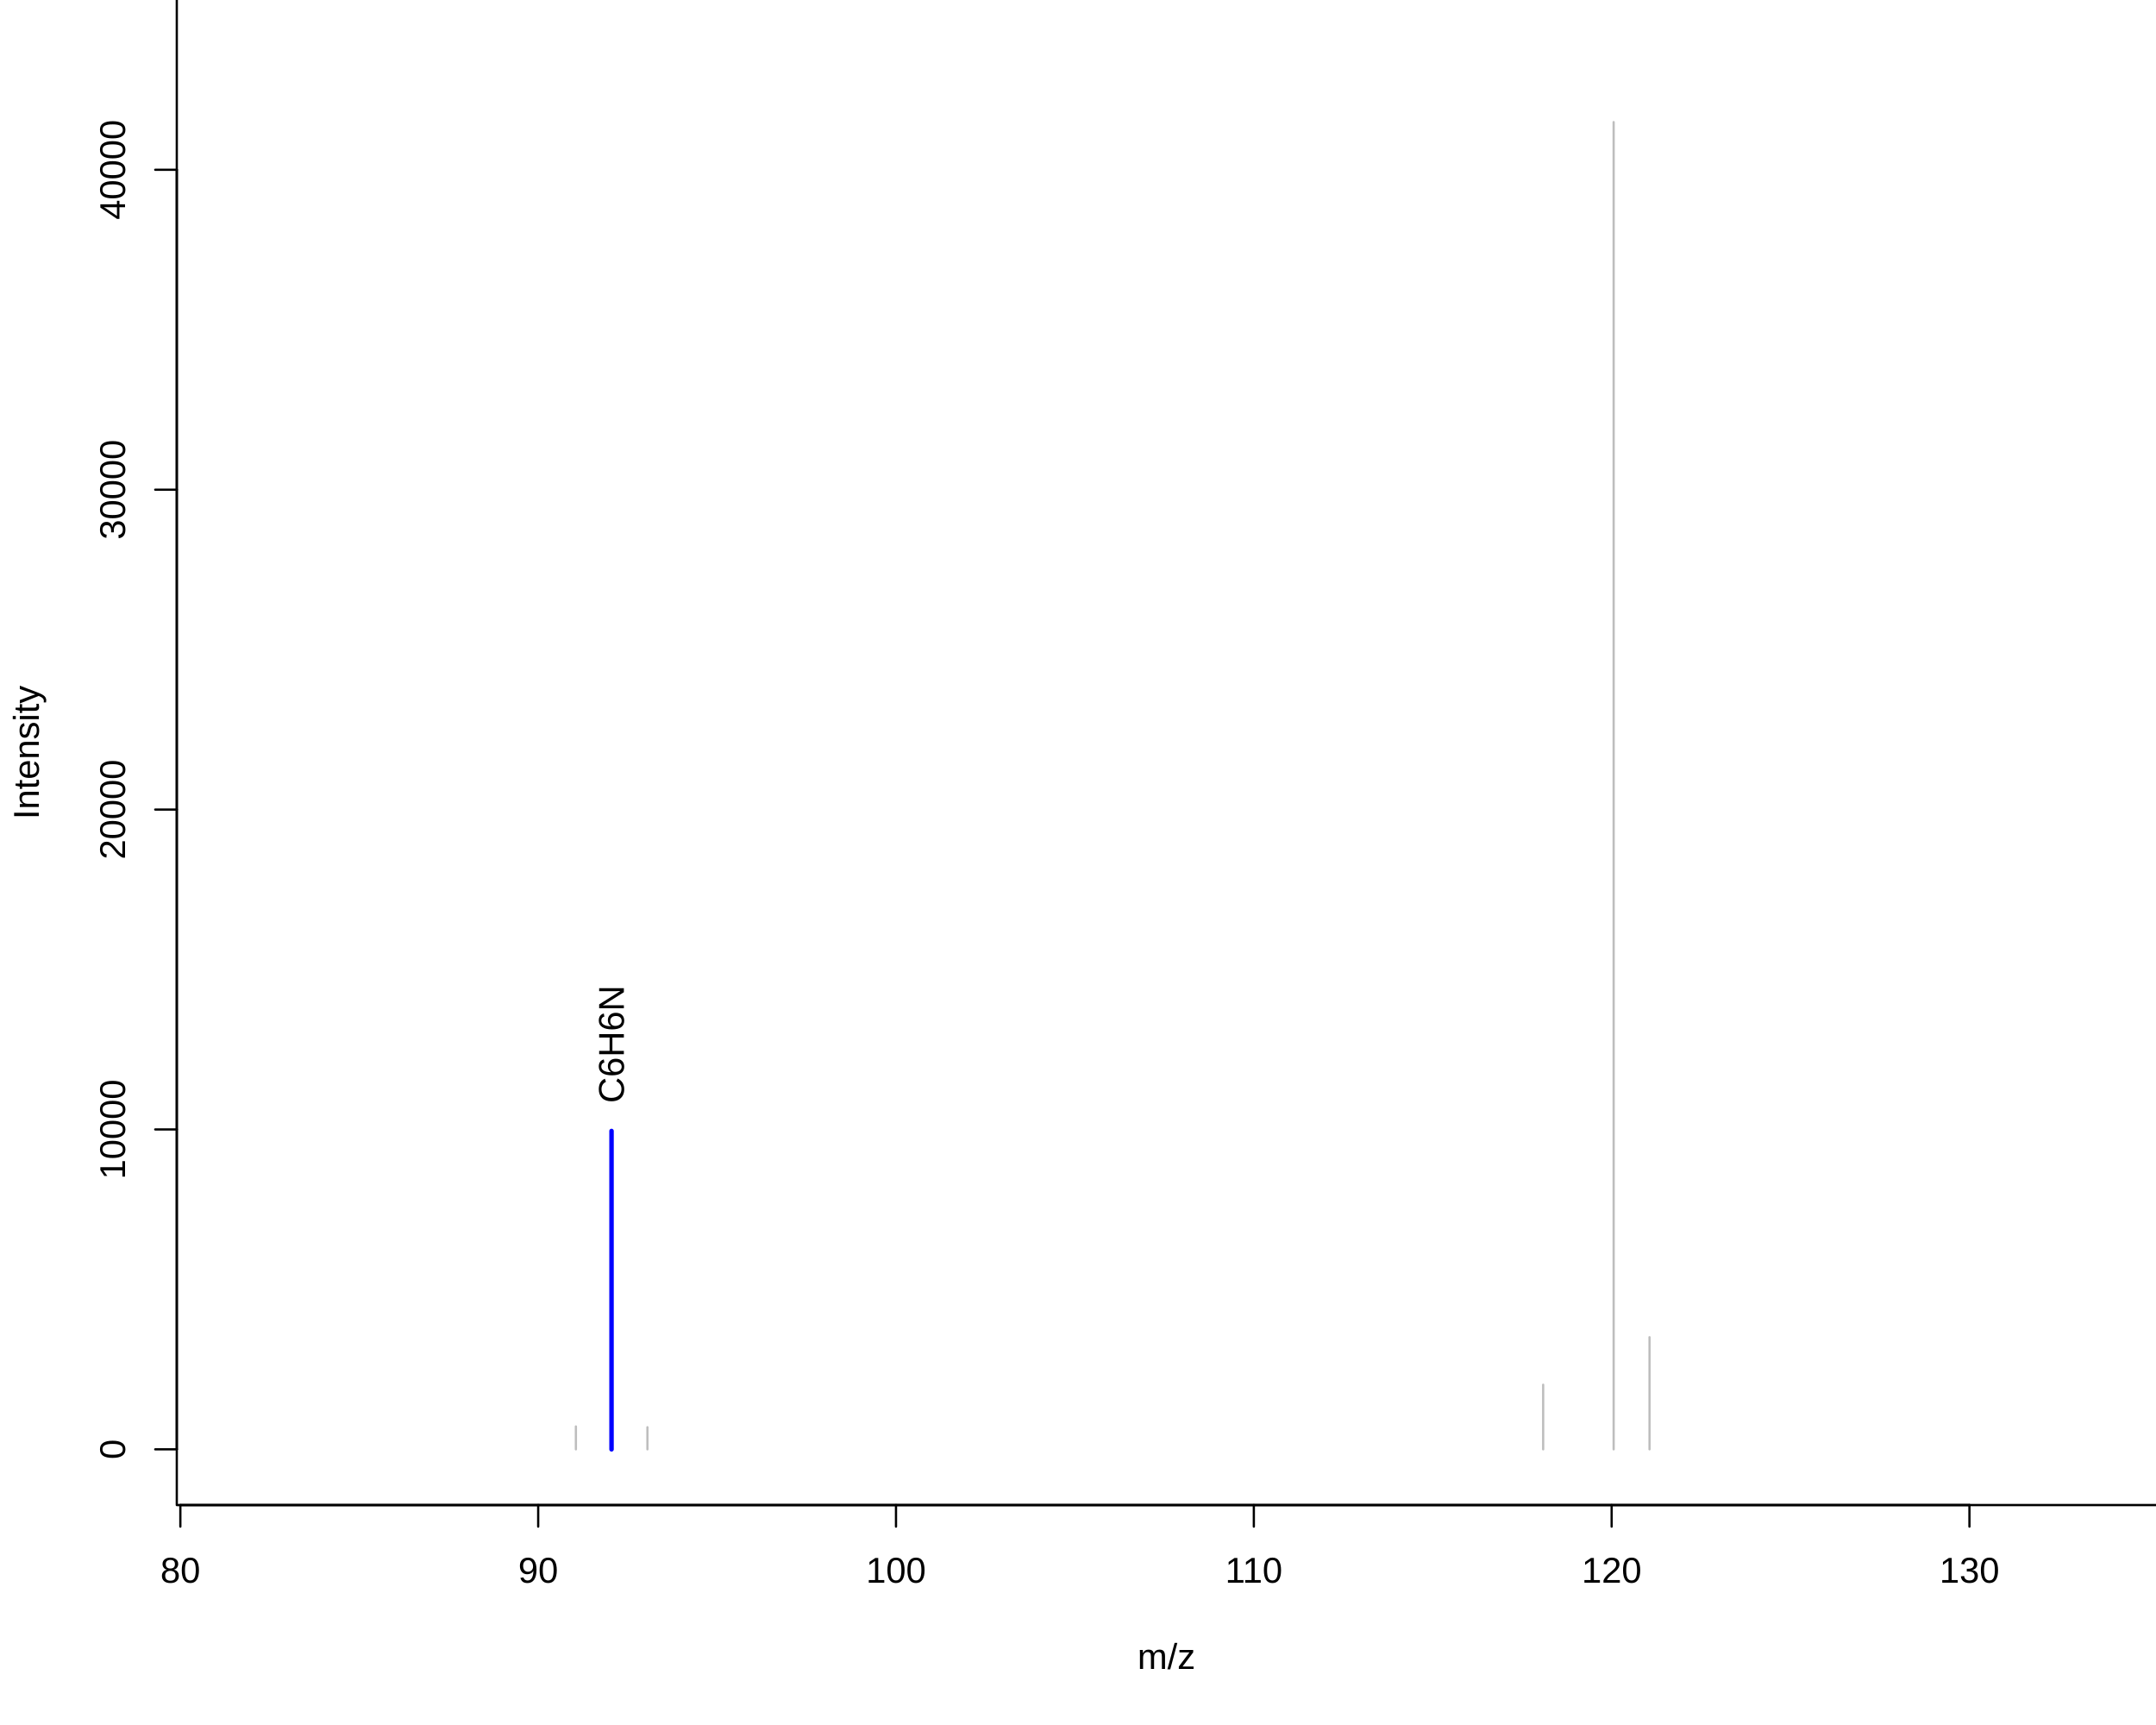
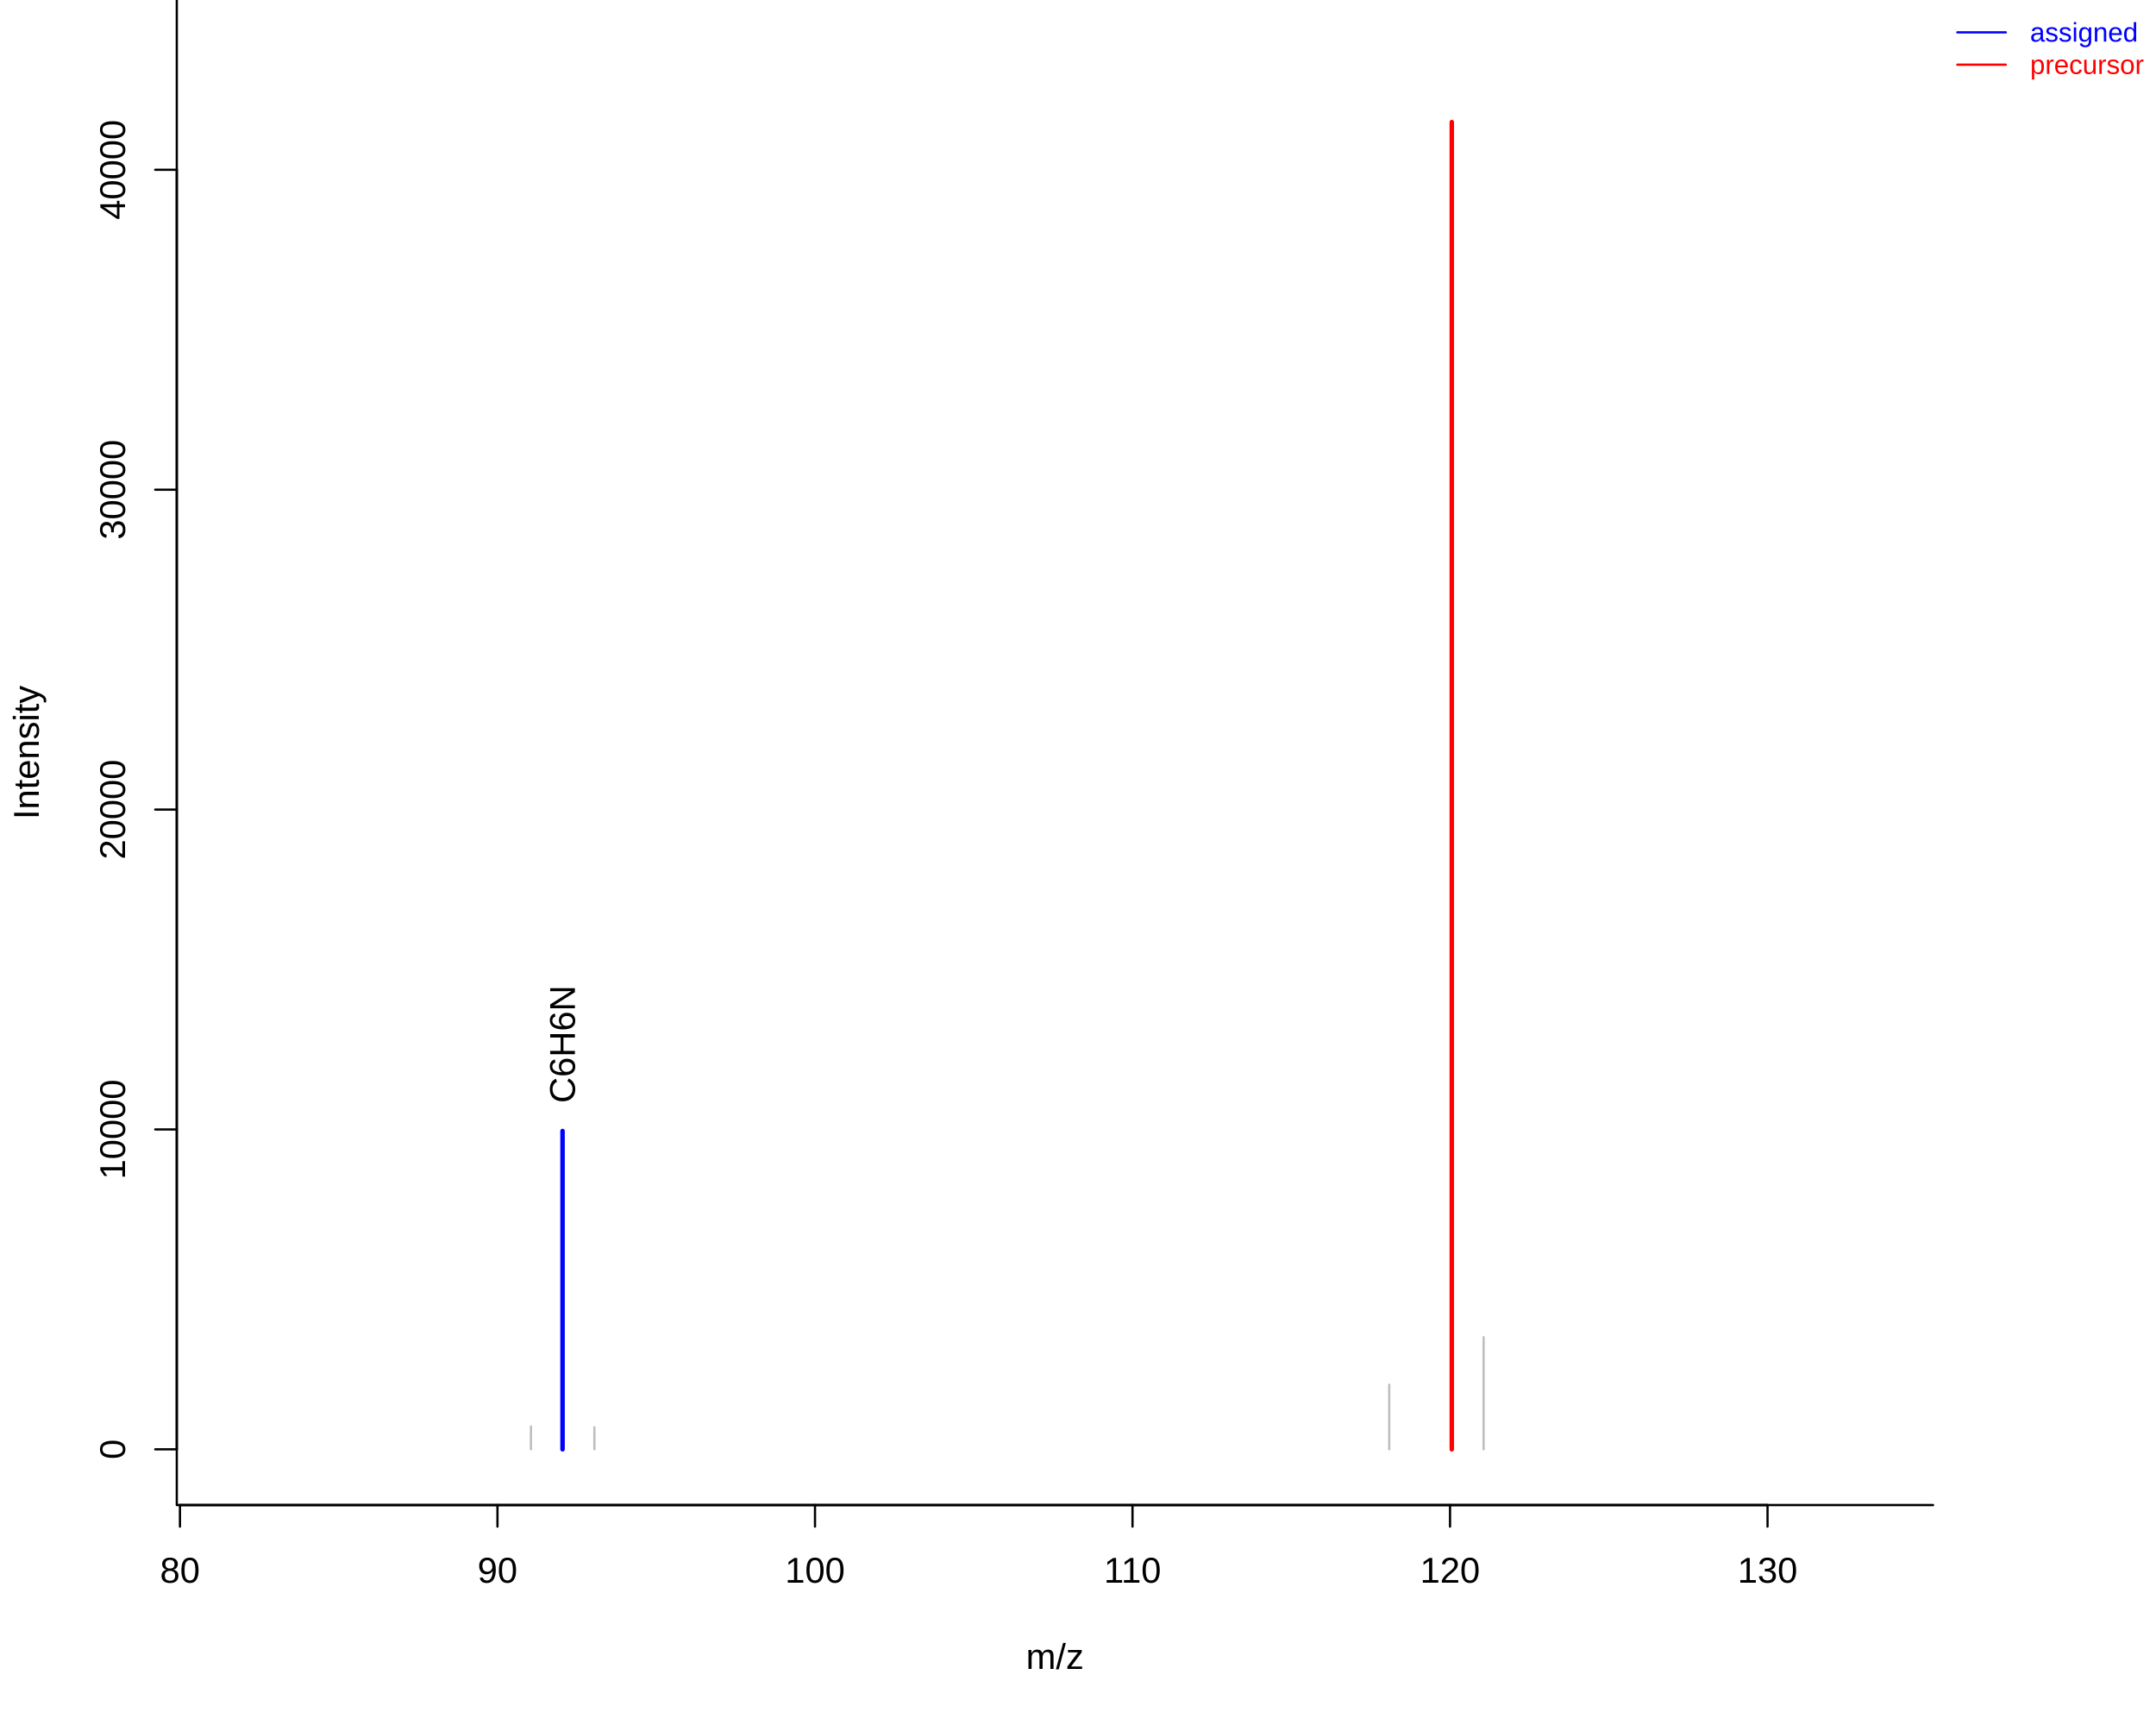
<svg xmlns="http://www.w3.org/2000/svg" viewBox="0 0 720.00 576.00">
  <defs>
    <style type="text/css">
    line, polyline, polygon, path, rect, circle {
      fill: none;
      stroke: #000000;
      stroke-linecap: round;
      stroke-linejoin: round;
      stroke-miterlimit: 10.00;
    }
  </style>
  </defs>
  <rect width="100%" height="100%" style="stroke: none; fill: #FFFFFF;" />
-   <line x1="60.23" y1="502.56" x2="657.70" y2="502.56" style="stroke-width: 0.75;" />
-   <line x1="60.23" y1="502.56" x2="60.23" y2="509.76" style="stroke-width: 0.75;" />
-   <line x1="179.73" y1="502.56" x2="179.73" y2="509.76" style="stroke-width: 0.75;" />
-   <line x1="299.22" y1="502.56" x2="299.22" y2="509.76" style="stroke-width: 0.75;" />
-   <line x1="418.72" y1="502.56" x2="418.72" y2="509.76" style="stroke-width: 0.75;" />
-   <line x1="538.21" y1="502.56" x2="538.21" y2="509.76" style="stroke-width: 0.75;" />
-   <line x1="657.70" y1="502.56" x2="657.70" y2="509.76" style="stroke-width: 0.75;" />
-   <text x="53.56" y="528.48" style="font-size: 12.00px; font-family: Liberation Sans;" textLength="13.34px" lengthAdjust="spacingAndGlyphs">80</text>
-   <text x="173.06" y="528.48" style="font-size: 12.00px; font-family: Liberation Sans;" textLength="13.34px" lengthAdjust="spacingAndGlyphs">90</text>
-   <text x="289.21" y="528.48" style="font-size: 12.00px; font-family: Liberation Sans;" textLength="20.02px" lengthAdjust="spacingAndGlyphs">100</text>
-   <text x="409.15" y="528.48" style="font-size: 12.00px; font-family: Liberation Sans;" textLength="19.12px" lengthAdjust="spacingAndGlyphs">110</text>
-   <text x="528.20" y="528.48" style="font-size: 12.00px; font-family: Liberation Sans;" textLength="20.02px" lengthAdjust="spacingAndGlyphs">120</text>
-   <text x="647.70" y="528.48" style="font-size: 12.00px; font-family: Liberation Sans;" textLength="20.02px" lengthAdjust="spacingAndGlyphs">130</text>
+   <line x1="60.10" y1="502.56" x2="590.27" y2="502.56" style="stroke-width: 0.75;" />
+   <line x1="60.10" y1="502.56" x2="60.10" y2="509.76" style="stroke-width: 0.75;" />
+   <line x1="166.13" y1="502.56" x2="166.13" y2="509.76" style="stroke-width: 0.75;" />
+   <line x1="272.17" y1="502.56" x2="272.17" y2="509.76" style="stroke-width: 0.75;" />
+   <line x1="378.20" y1="502.56" x2="378.20" y2="509.76" style="stroke-width: 0.75;" />
+   <line x1="484.24" y1="502.56" x2="484.24" y2="509.76" style="stroke-width: 0.75;" />
+   <line x1="590.27" y1="502.56" x2="590.27" y2="509.76" style="stroke-width: 0.75;" />
+   <text x="53.43" y="528.48" style="font-size: 12.00px; font-family: Liberation Sans;" textLength="13.34px" lengthAdjust="spacingAndGlyphs">80</text>
+   <text x="159.46" y="528.48" style="font-size: 12.00px; font-family: Liberation Sans;" textLength="13.34px" lengthAdjust="spacingAndGlyphs">90</text>
+   <text x="262.16" y="528.48" style="font-size: 12.00px; font-family: Liberation Sans;" textLength="20.02px" lengthAdjust="spacingAndGlyphs">100</text>
+   <text x="368.64" y="528.48" style="font-size: 12.00px; font-family: Liberation Sans;" textLength="19.12px" lengthAdjust="spacingAndGlyphs">110</text>
+   <text x="474.23" y="528.48" style="font-size: 12.00px; font-family: Liberation Sans;" textLength="20.02px" lengthAdjust="spacingAndGlyphs">120</text>
+   <text x="580.26" y="528.48" style="font-size: 12.00px; font-family: Liberation Sans;" textLength="20.02px" lengthAdjust="spacingAndGlyphs">130</text>
  <line x1="59.04" y1="483.95" x2="59.04" y2="56.69" style="stroke-width: 0.75;" />
  <line x1="59.04" y1="483.95" x2="51.84" y2="483.95" style="stroke-width: 0.75;" />
  <line x1="59.04" y1="377.13" x2="51.84" y2="377.13" style="stroke-width: 0.75;" />
  <line x1="59.04" y1="270.32" x2="51.84" y2="270.32" style="stroke-width: 0.75;" />
  <line x1="59.04" y1="163.51" x2="51.84" y2="163.51" style="stroke-width: 0.75;" />
  <line x1="59.04" y1="56.69" x2="51.84" y2="56.69" style="stroke-width: 0.75;" />
  <text transform="translate(41.76,487.28) rotate(-90)" style="font-size: 12.00px; font-family: Liberation Sans;" textLength="6.67px" lengthAdjust="spacingAndGlyphs">0</text>
  <text transform="translate(41.76,393.81) rotate(-90)" style="font-size: 12.00px; font-family: Liberation Sans;" textLength="33.36px" lengthAdjust="spacingAndGlyphs">10000</text>
  <text transform="translate(41.76,287.00) rotate(-90)" style="font-size: 12.00px; font-family: Liberation Sans;" textLength="33.36px" lengthAdjust="spacingAndGlyphs">20000</text>
  <text transform="translate(41.76,180.19) rotate(-90)" style="font-size: 12.00px; font-family: Liberation Sans;" textLength="33.36px" lengthAdjust="spacingAndGlyphs">30000</text>
  <text transform="translate(41.76,73.37) rotate(-90)" style="font-size: 12.00px; font-family: Liberation Sans;" textLength="33.36px" lengthAdjust="spacingAndGlyphs">40000</text>
-   <polyline points="59.04,0.00 59.04,502.56 720.00,502.56 " style="stroke-width: 0.75;" />
-   <text x="379.86" y="557.28" style="font-size: 12.00px; font-family: Liberation Sans;" textLength="19.33px" lengthAdjust="spacingAndGlyphs">m/z</text>
-   <text transform="translate(12.96,273.62) rotate(-90)" style="font-size: 12.00px; font-family: Liberation Sans;" textLength="44.67px" lengthAdjust="spacingAndGlyphs">Intensity</text>
+   <polyline points="59.04,0.00 59.04,502.56 645.55,502.56 " style="stroke-width: 0.75;" />
  <defs>
-     <clipPath id="cpNTkuMDR8NzIwLjAwfDUwMi41NnwwLjAw">
-       <rect x="59.04" y="0.00" width="660.96" height="502.56" />
+     <clipPath id="cpMC4wMHw2NDUuNTV8NTc2LjAwfDAuMDA=">
+       <rect x="0.00" y="0.00" width="645.55" height="576.00" />
    </clipPath>
  </defs>
-   <line x1="192.32" y1="483.95" x2="192.32" y2="476.31" style="stroke-width: 0.75; stroke: #BEBEBE;" clip-path="url(#cpNTkuMDR8NzIwLjAwfDUwMi41NnwwLjAw)" />
-   <line x1="204.22" y1="483.95" x2="204.22" y2="377.65" style="stroke-width: 1.50; stroke: #0000FF;" clip-path="url(#cpNTkuMDR8NzIwLjAwfDUwMi41NnwwLjAw)" />
-   <g clip-path="url(#cpNTkuMDR8NzIwLjAwfDUwMi41NnwwLjAw)">
-     <text transform="translate(208.34,368.34) rotate(-90)" style="font-size: 12.00px; font-family: Liberation Sans;" textLength="39.36px" lengthAdjust="spacingAndGlyphs">C6H6N</text>
+   <g clip-path="url(#cpMC4wMHw2NDUuNTV8NTc2LjAwfDAuMDA=)">
+     <text x="342.63" y="557.28" style="font-size: 12.00px; font-family: Liberation Sans;" textLength="19.33px" lengthAdjust="spacingAndGlyphs">m/z</text>
  </g>
-   <line x1="216.21" y1="483.95" x2="216.21" y2="476.57" style="stroke-width: 0.75; stroke: #BEBEBE;" clip-path="url(#cpNTkuMDR8NzIwLjAwfDUwMi41NnwwLjAw)" />
-   <line x1="515.34" y1="483.95" x2="515.34" y2="462.38" style="stroke-width: 0.75; stroke: #BEBEBE;" clip-path="url(#cpNTkuMDR8NzIwLjAwfDUwMi41NnwwLjAw)" />
-   <line x1="538.88" y1="483.95" x2="538.88" y2="40.77" style="stroke-width: 0.75; stroke: #BEBEBE;" clip-path="url(#cpNTkuMDR8NzIwLjAwfDUwMi41NnwwLjAw)" />
-   <line x1="550.86" y1="483.95" x2="550.86" y2="446.51" style="stroke-width: 0.75; stroke: #BEBEBE;" clip-path="url(#cpNTkuMDR8NzIwLjAwfDUwMi41NnwwLjAw)" />
+   <g clip-path="url(#cpMC4wMHw2NDUuNTV8NTc2LjAwfDAuMDA=)">
+     <text transform="translate(12.96,273.62) rotate(-90)" style="font-size: 12.00px; font-family: Liberation Sans;" textLength="44.67px" lengthAdjust="spacingAndGlyphs">Intensity</text>
+   </g>
+   <defs>
+     <clipPath id="cpNTkuMDR8NjQ1LjU1fDUwMi41NnwwLjAw">
+       <rect x="59.04" y="0.00" width="586.51" height="502.56" />
+     </clipPath>
+   </defs>
+   <line x1="177.31" y1="483.95" x2="177.31" y2="476.31" style="stroke-width: 0.75; stroke: #BEBEBE;" clip-path="url(#cpNTkuMDR8NjQ1LjU1fDUwMi41NnwwLjAw)" />
+   <line x1="187.86" y1="483.95" x2="187.86" y2="377.65" style="stroke-width: 1.50; stroke: #0000FF;" clip-path="url(#cpNTkuMDR8NjQ1LjU1fDUwMi41NnwwLjAw)" />
+   <g clip-path="url(#cpNTkuMDR8NjQ1LjU1fDUwMi41NnwwLjAw)">
+     <text transform="translate(191.99,368.34) rotate(-90)" style="font-size: 12.00px; font-family: Liberation Sans;" textLength="39.36px" lengthAdjust="spacingAndGlyphs">C6H6N</text>
+   </g>
+   <line x1="198.50" y1="483.95" x2="198.50" y2="476.57" style="stroke-width: 0.75; stroke: #BEBEBE;" clip-path="url(#cpNTkuMDR8NjQ1LjU1fDUwMi41NnwwLjAw)" />
+   <line x1="463.94" y1="483.95" x2="463.94" y2="462.38" style="stroke-width: 0.75; stroke: #BEBEBE;" clip-path="url(#cpNTkuMDR8NjQ1LjU1fDUwMi41NnwwLjAw)" />
+   <line x1="484.83" y1="483.95" x2="484.83" y2="40.77" style="stroke-width: 1.50; stroke: #FF0000;" clip-path="url(#cpNTkuMDR8NjQ1LjU1fDUwMi41NnwwLjAw)" />
+   <line x1="495.46" y1="483.95" x2="495.46" y2="446.51" style="stroke-width: 0.75; stroke: #BEBEBE;" clip-path="url(#cpNTkuMDR8NjQ1LjU1fDUwMi41NnwwLjAw)" />
+   <defs>
+     <clipPath id="cpMC4wMHw3MjAuMDB8NTc2LjAwfDAuMDA=">
+       <rect x="0.00" y="0.00" width="720.00" height="576.00" />
+     </clipPath>
+   </defs>
+   <line x1="653.65" y1="10.80" x2="669.85" y2="10.80" style="stroke-width: 0.75; stroke: #0000FF;" clip-path="url(#cpMC4wMHw3MjAuMDB8NTc2LjAwfDAuMDA=)" />
+   <line x1="653.65" y1="21.60" x2="669.85" y2="21.60" style="stroke-width: 0.75; stroke: #FF0000;" clip-path="url(#cpMC4wMHw3MjAuMDB8NTc2LjAwfDAuMDA=)" />
+   <g clip-path="url(#cpMC4wMHw3MjAuMDB8NTc2LjAwfDAuMDA=)">
+     <text x="677.95" y="13.89" style="font-size: 9.00px; fill: #0000FF; font-family: Liberation Sans;" textLength="36.00px" lengthAdjust="spacingAndGlyphs">assigned</text>
+   </g>
+   <g clip-path="url(#cpMC4wMHw3MjAuMDB8NTc2LjAwfDAuMDA=)">
+     <text x="677.95" y="24.69" style="font-size: 9.00px; fill: #FF0000; font-family: Liberation Sans;" textLength="38.00px" lengthAdjust="spacingAndGlyphs">precursor</text>
+   </g>
</svg>
